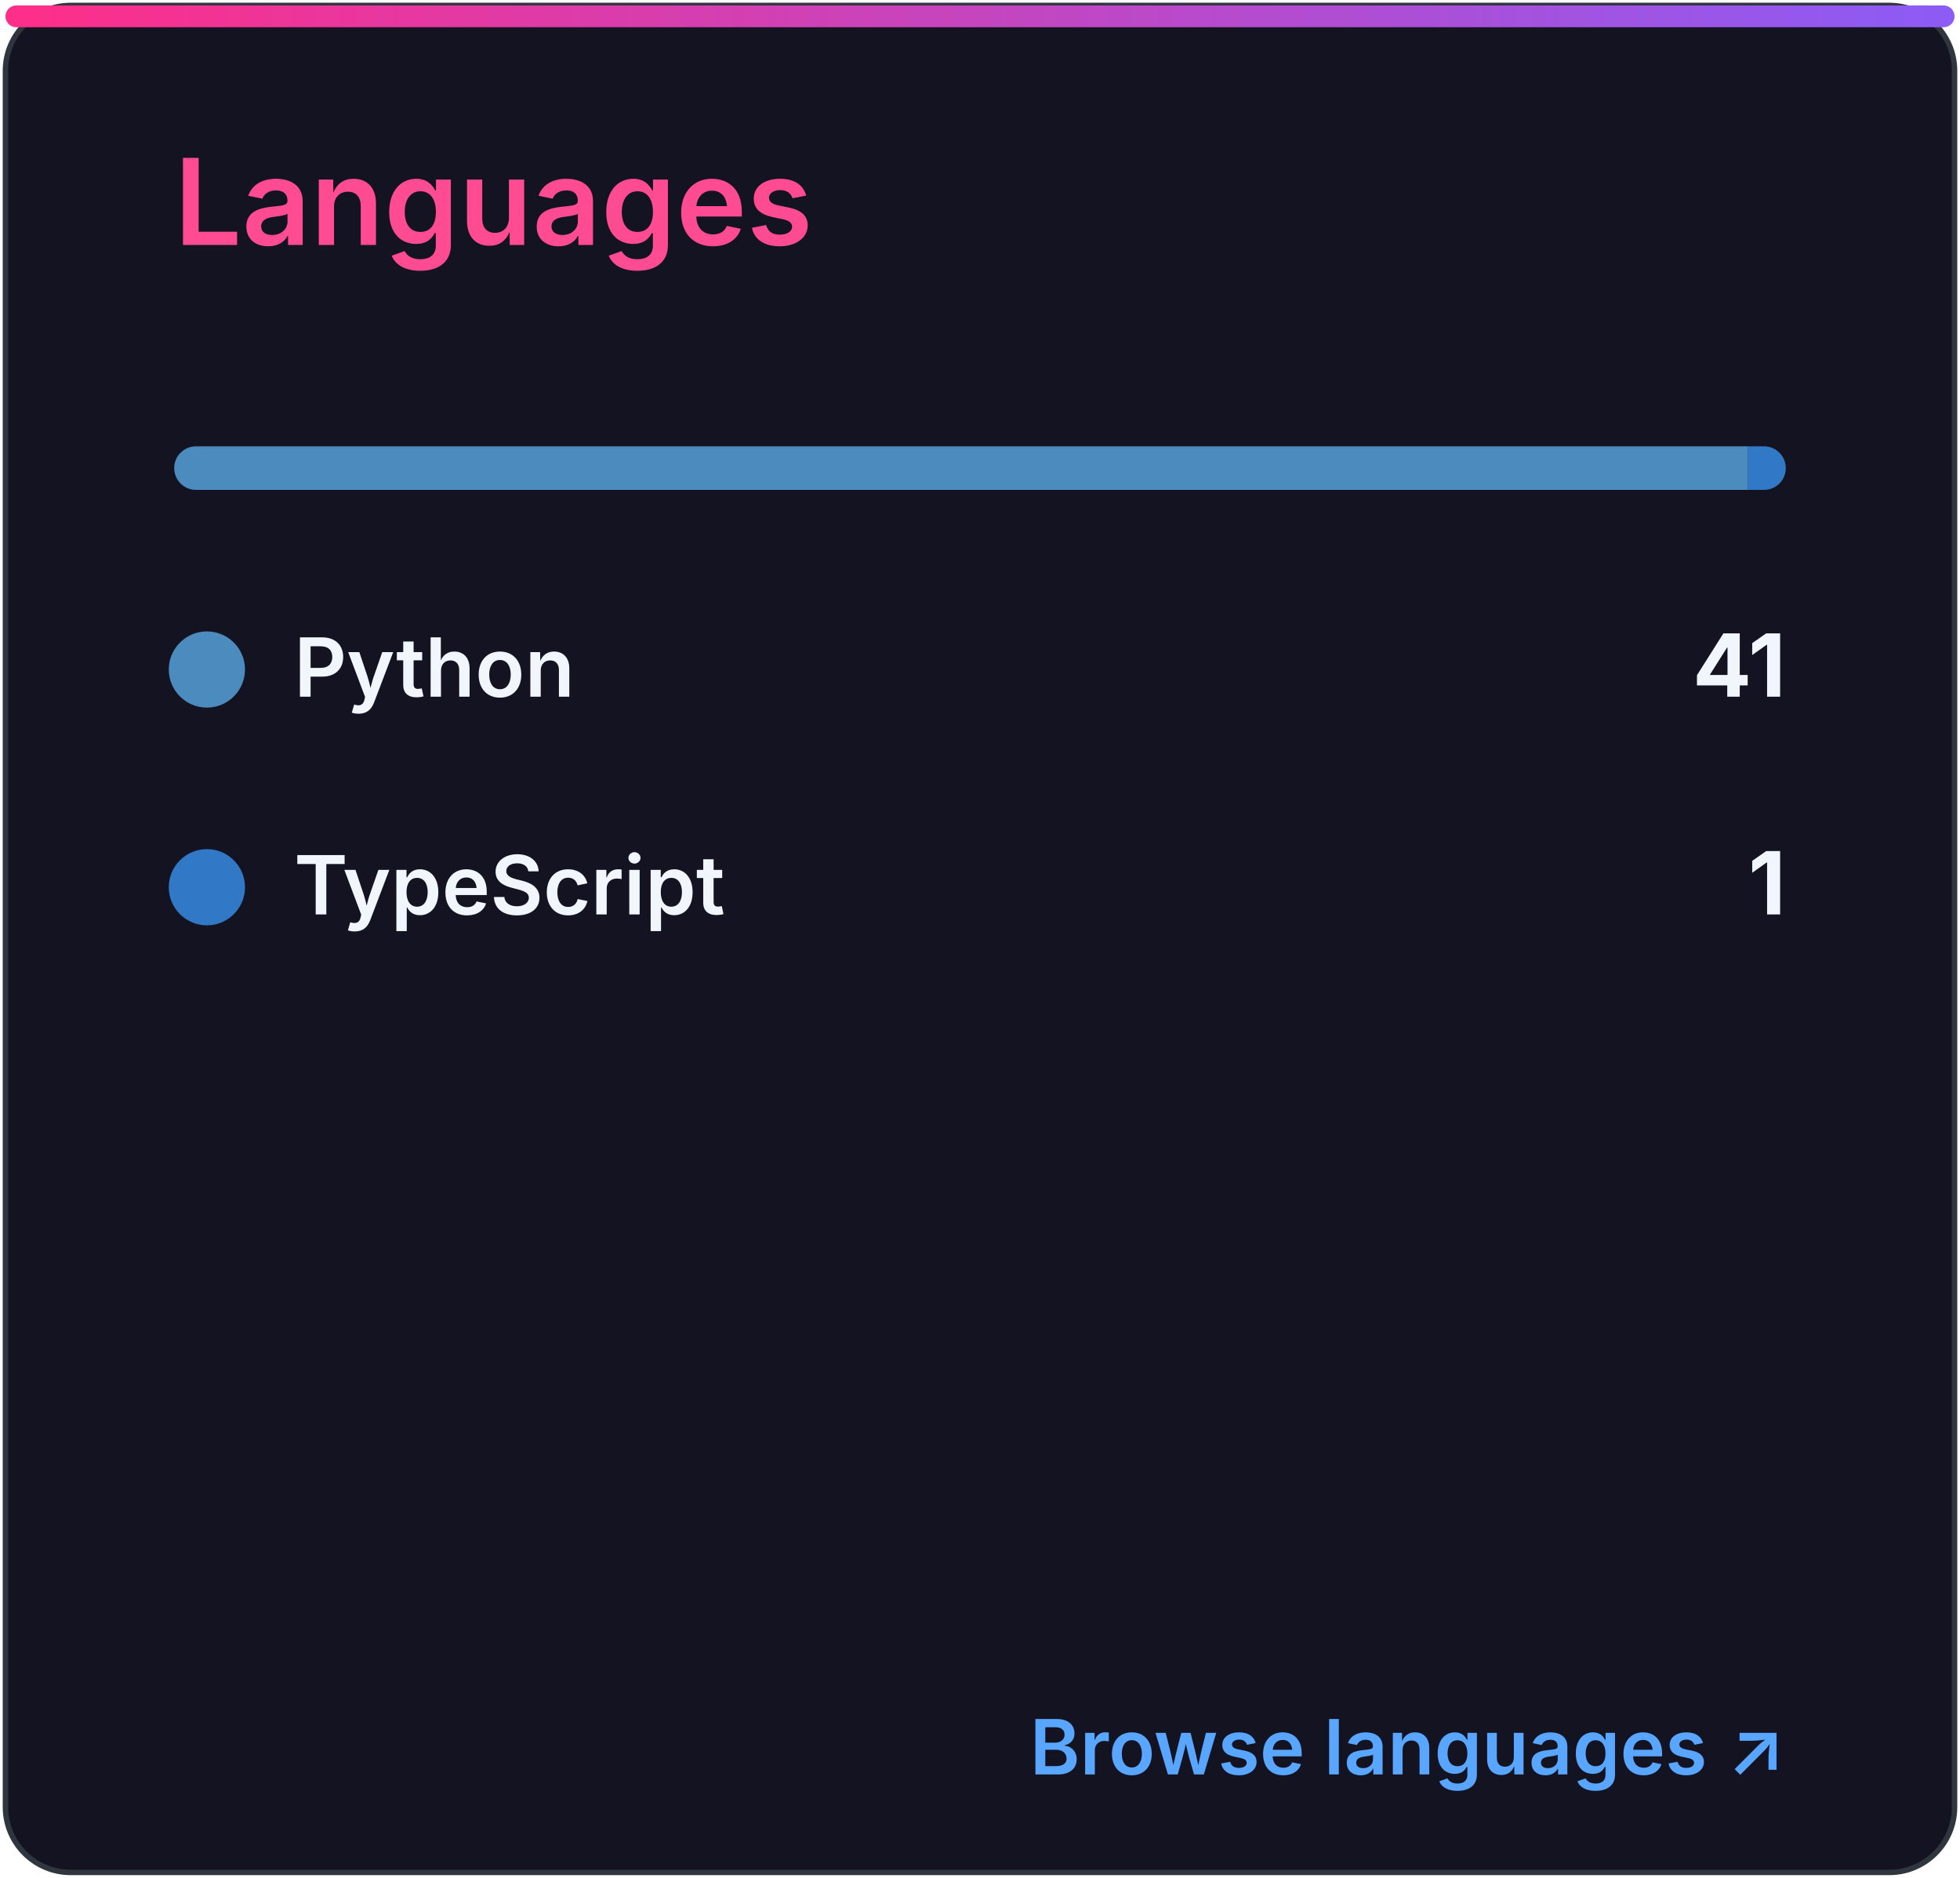
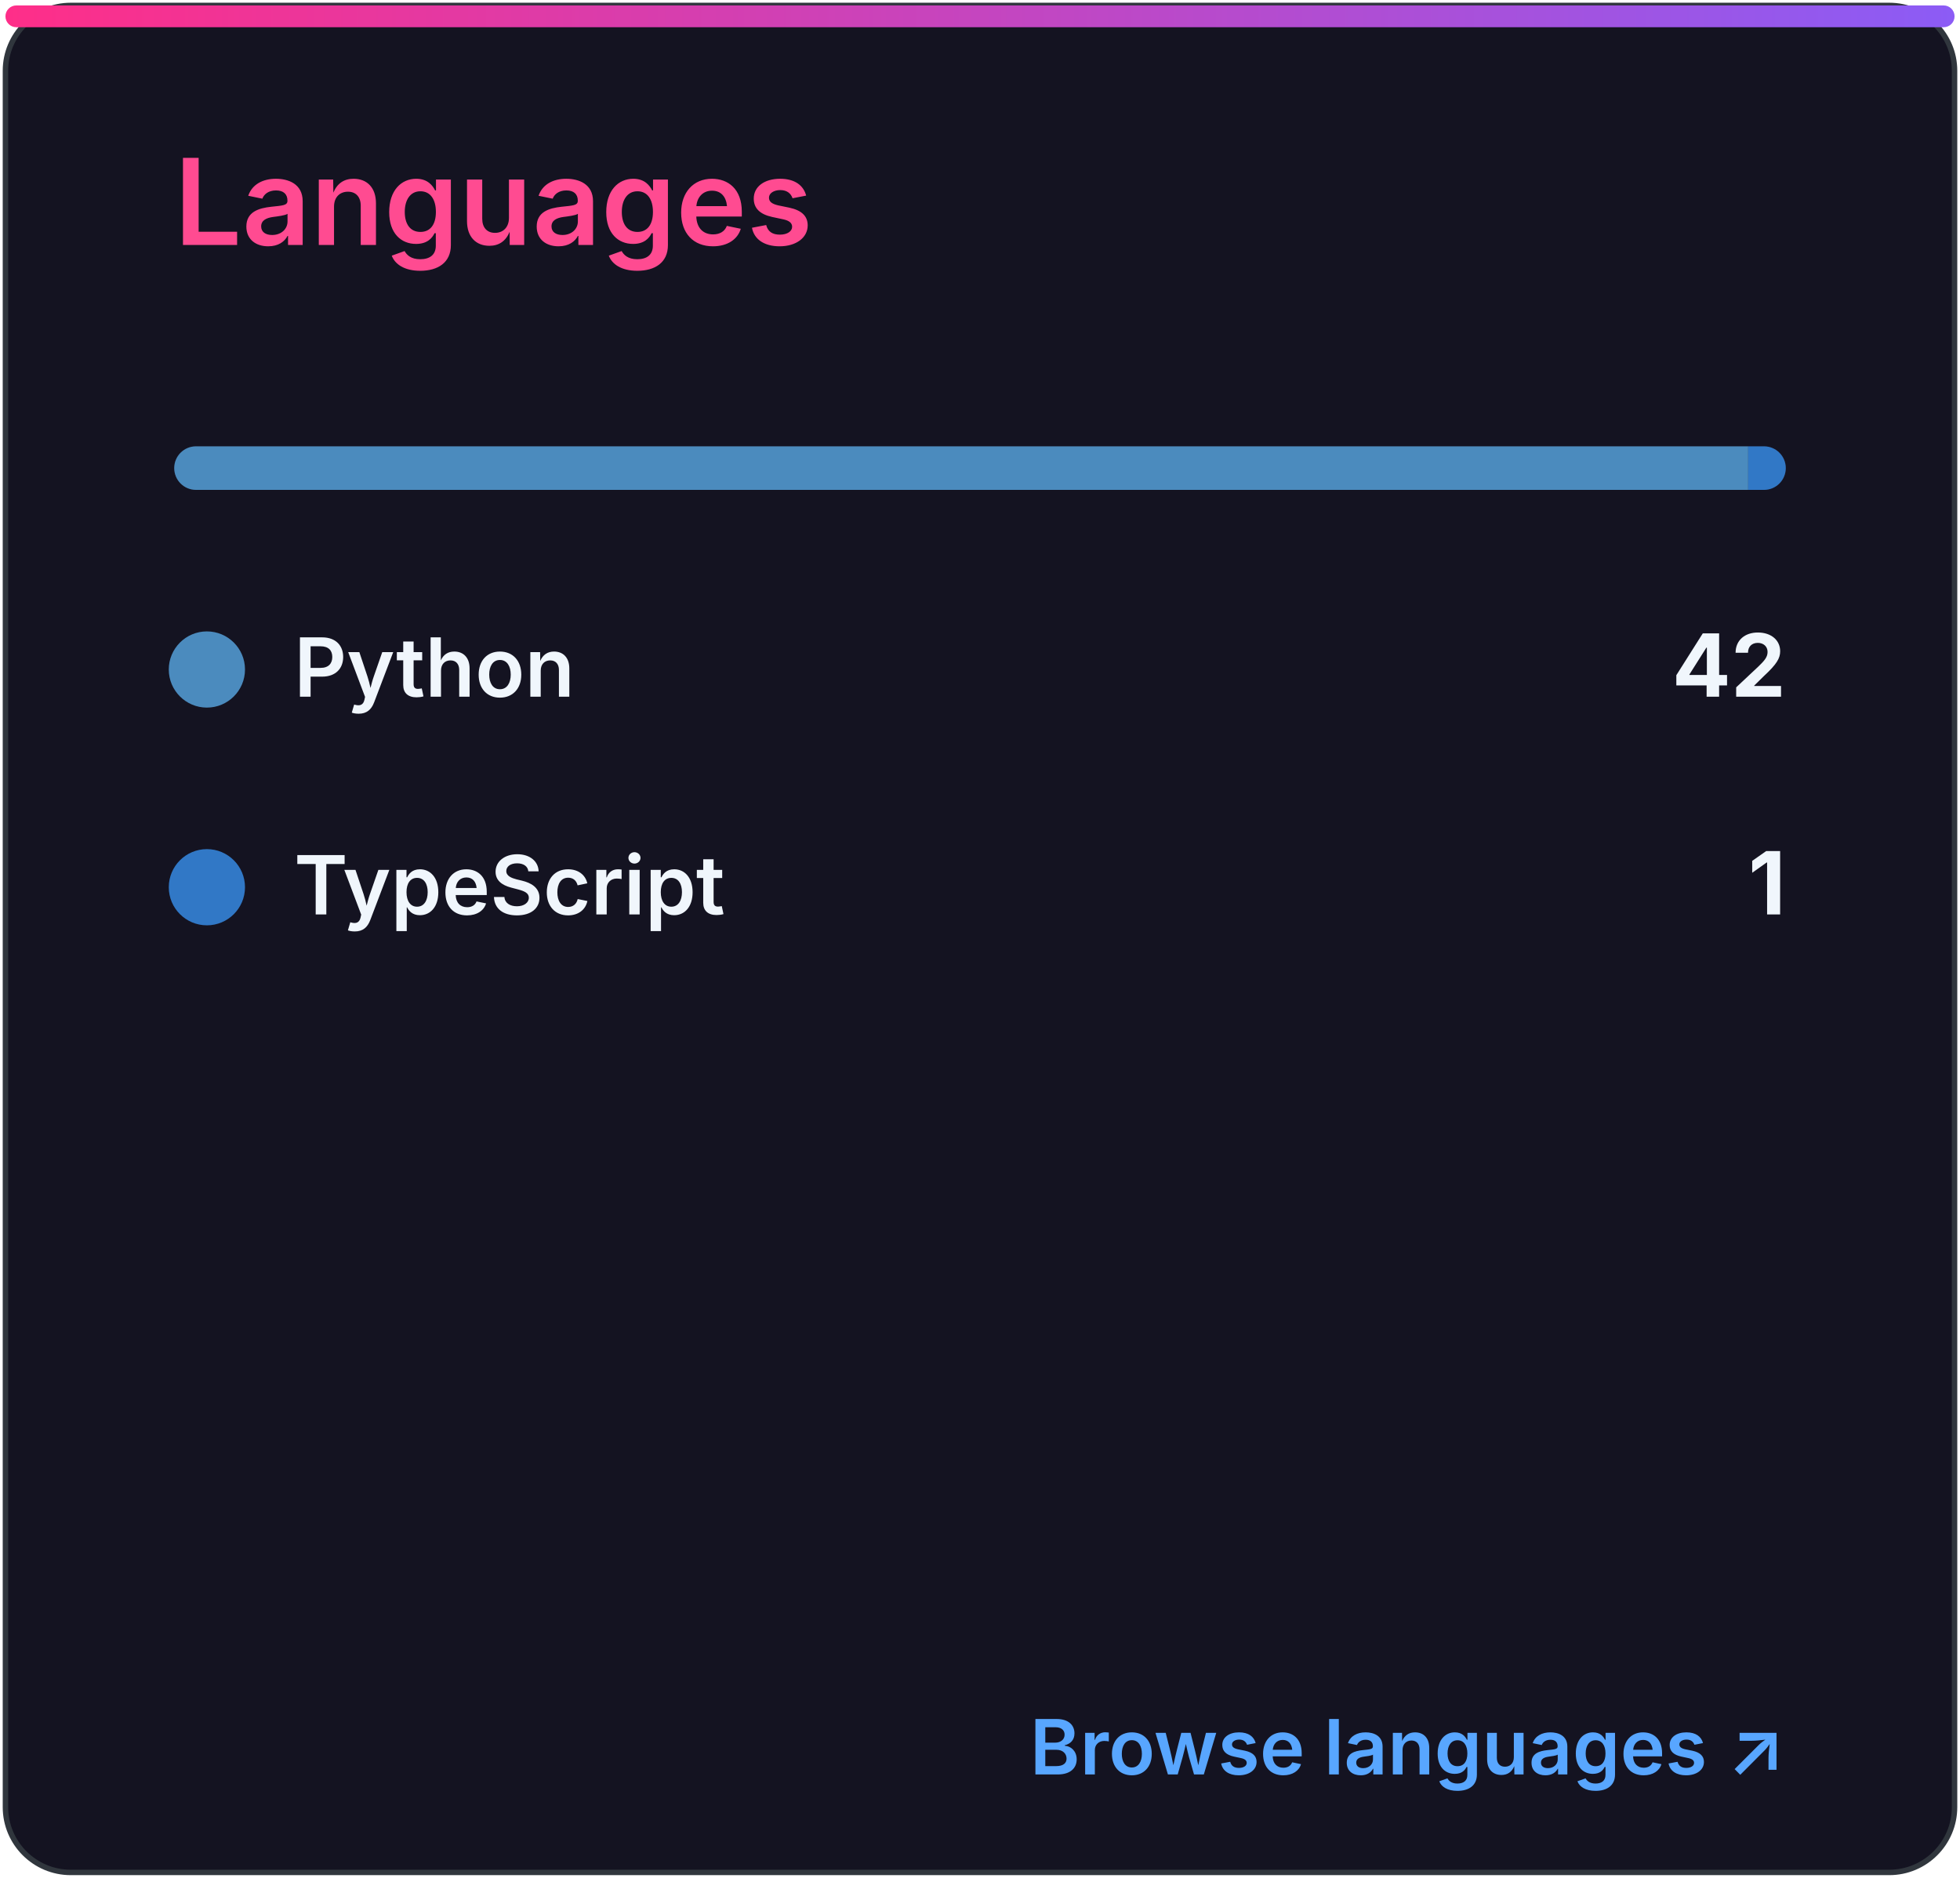
<svg xmlns="http://www.w3.org/2000/svg" width="360" height="345" viewBox="0 0 360 345" role="img" aria-labelledby="title desc">
  <defs>
    <linearGradient id="accent" x1="0" x2="1">
      <stop stop-color="#ff2e88" />
      <stop offset="1" stop-color="#8b5cf6" />
    </linearGradient>
    <clipPath id="bar">
      <rect x="32" y="82" width="296" height="8" rx="4" />
    </clipPath>
    <style>
.heading{font:600 22px -apple-system,BlinkMacSystemFont,'Segoe UI',sans-serif;fill:#ff4b91}
.eyebrow{font:600 10px -apple-system,BlinkMacSystemFont,'Segoe UI',sans-serif;letter-spacing:1.2px;fill:#8b949e}
.total{font:700 52px -apple-system,BlinkMacSystemFont,'Segoe UI',sans-serif;fill:#f0f6fc}
.metric{font:600 15px -apple-system,BlinkMacSystemFont,'Segoe UI',sans-serif;fill:#f0f6fc}
.count{font:700 16px -apple-system,BlinkMacSystemFont,'Segoe UI',sans-serif;fill:#f0f6fc}
.muted{font:500 13px -apple-system,BlinkMacSystemFont,'Segoe UI',sans-serif;fill:#8b949e}
.language{font:700 31px -apple-system,BlinkMacSystemFont,'Segoe UI',sans-serif;fill:#f0f6fc}
.link{font:600 14px -apple-system,BlinkMacSystemFont,'Segoe UI',sans-serif;fill:#58a6ff}
</style>
  </defs>
  <rect x="1" y="1" width="358" height="343" rx="12" fill="#141321" stroke="#30363d" />
  <rect x="1" y="1" width="358" height="4" rx="2" fill="url(#accent)" />
  <text x="32" y="45" class="heading">Languages</text>
  <rect x="32" y="82" width="296" height="8" rx="4" fill="#262438" />
  <g clip-path="url(#bar)">
-     <rect x="32" y="82" width="289" height="8" fill="#4b8bbe" />
-     <rect x="321" y="82" width="7" height="8" fill="#3178c6" />
+     <rect x="32" y="82" width="289.1" height="8" fill="#4b8bbe" />
+     <rect x="321.1" y="82" width="6.9" height="8" fill="#3178c6" />
  </g>
  <circle cx="38" cy="123" r="7" fill="#4b8bbe" />
  <text x="54" y="128" class="metric">Python</text>
-   <text x="328" y="128" class="count" text-anchor="end">41</text>
+   <text x="328" y="128" class="count" text-anchor="end">42</text>
  <circle cx="38" cy="163" r="7" fill="#3178c6" />
  <text x="54" y="168" class="metric">TypeScript</text>
  <text x="328" y="168" class="count" text-anchor="end">1</text>
  <text x="328" y="326" class="link" text-anchor="end">Browse languages ↗</text>
</svg>
